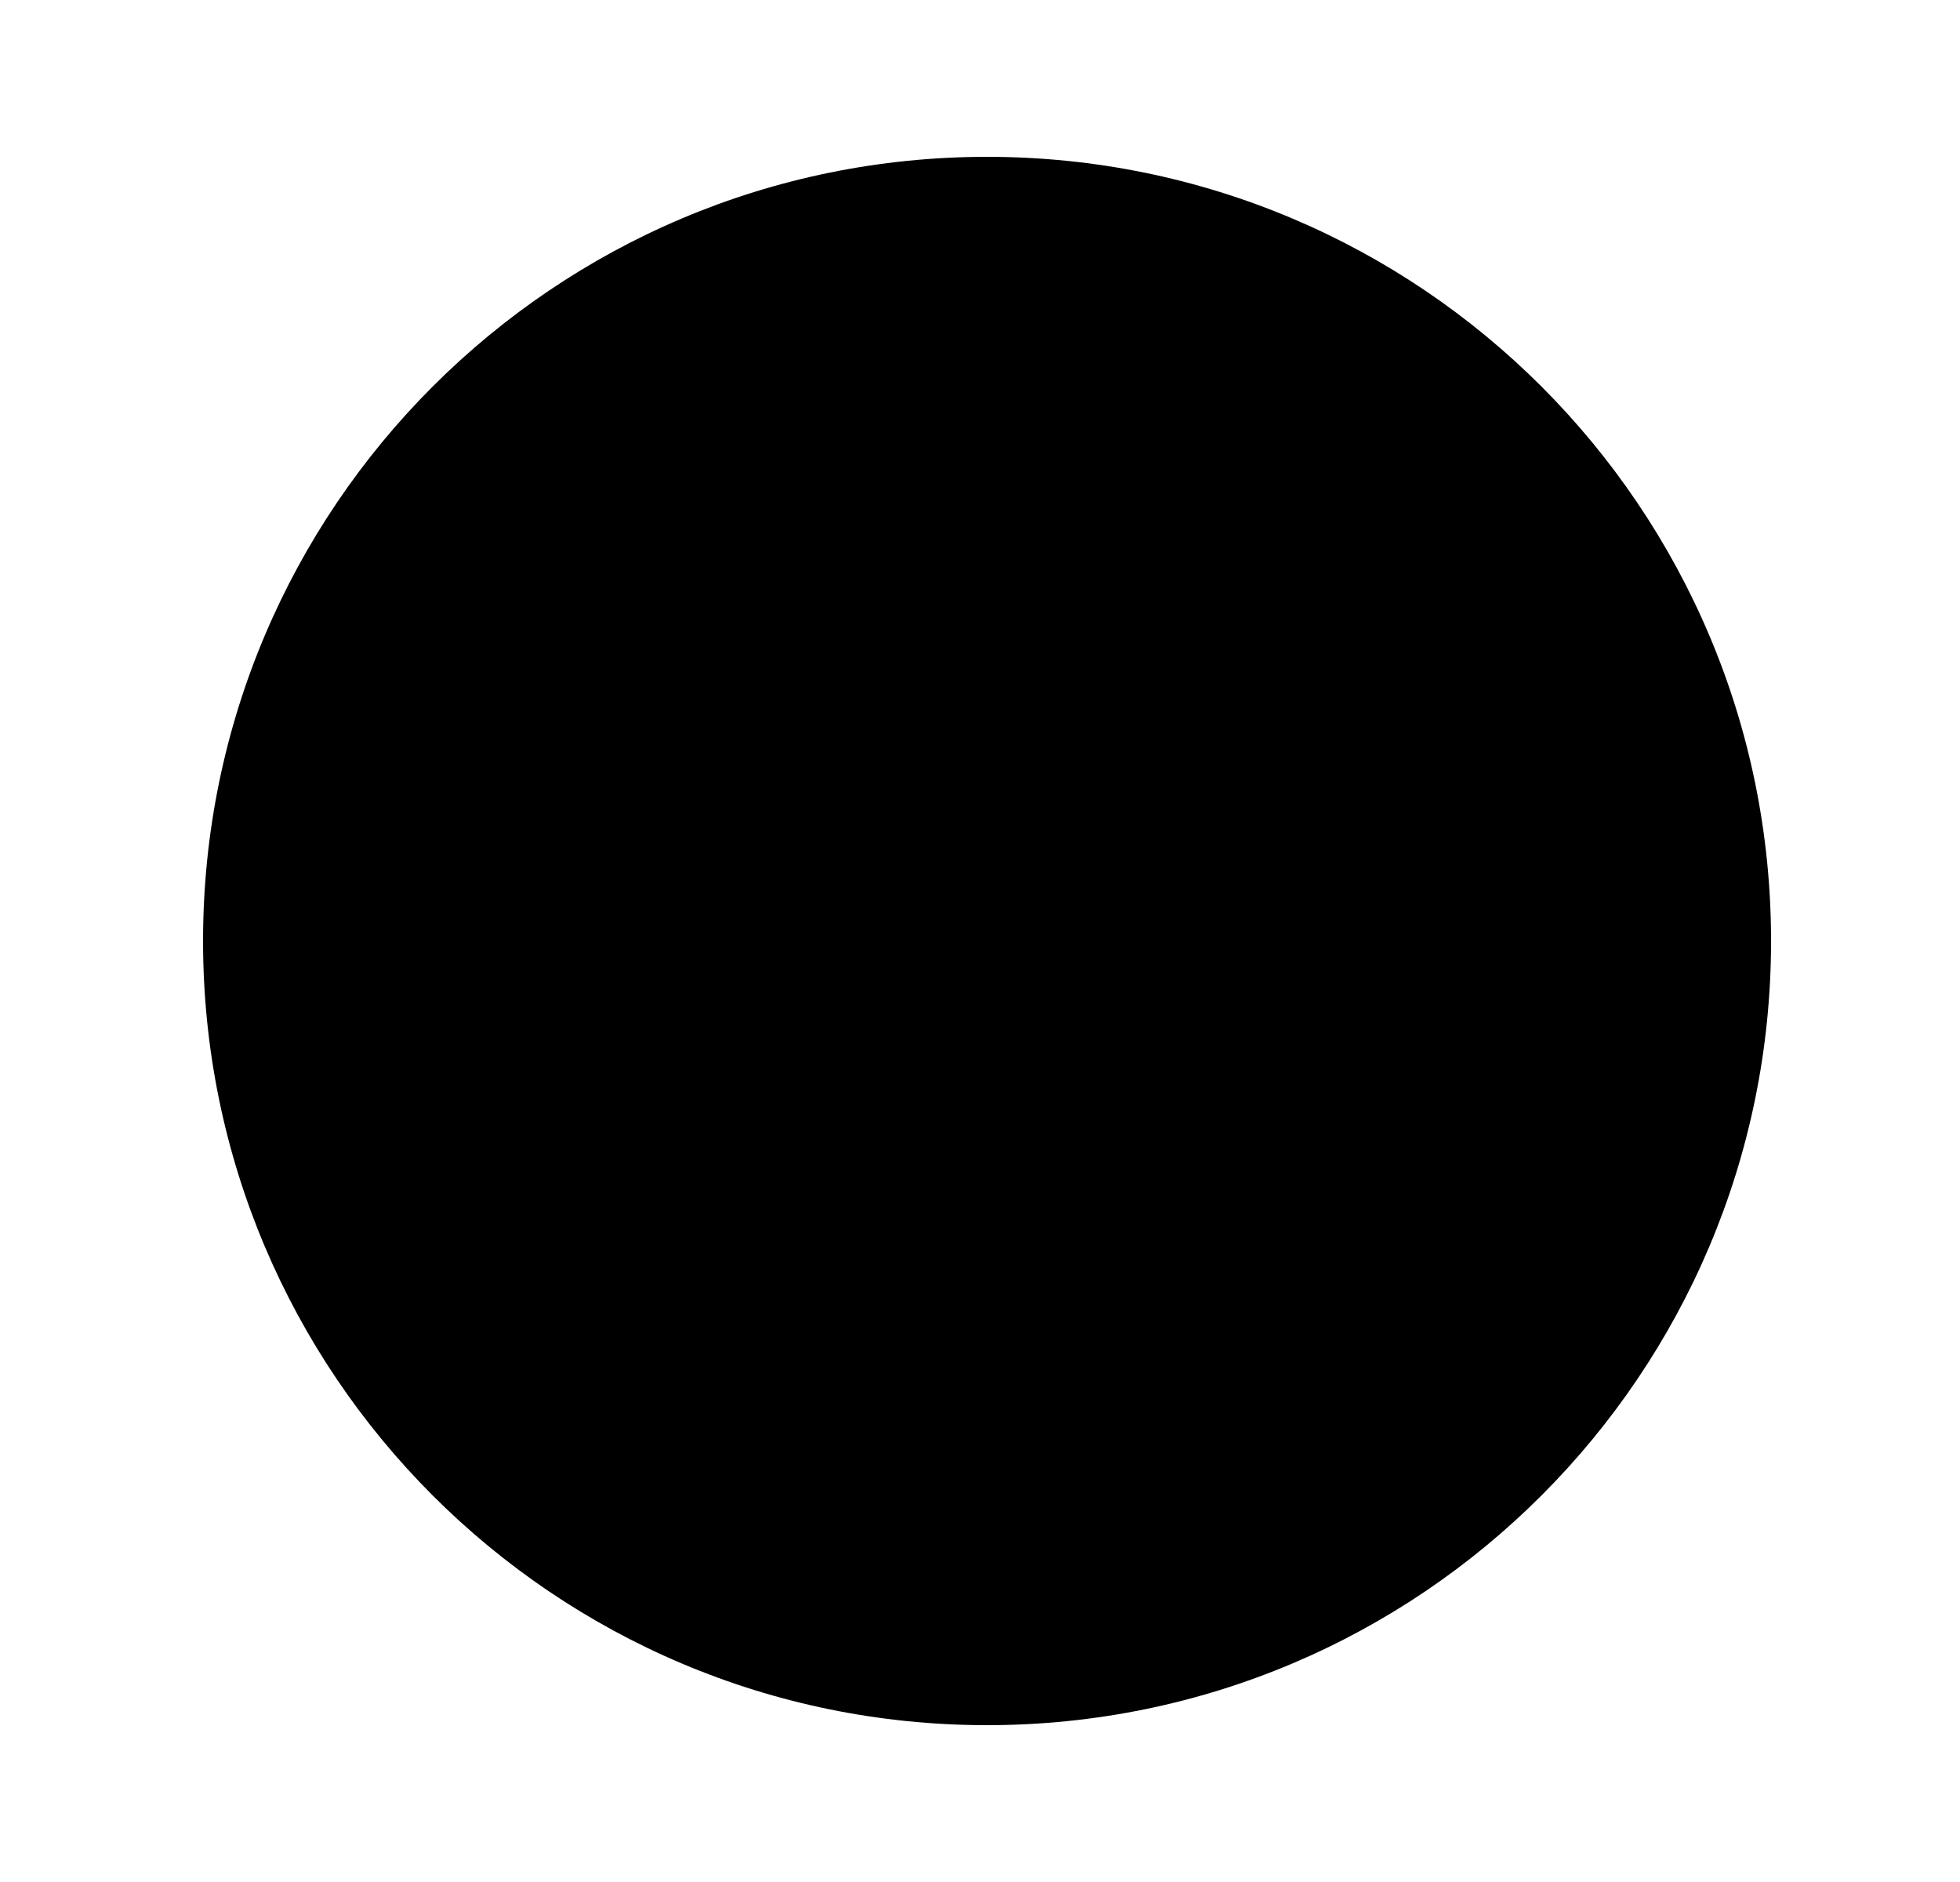
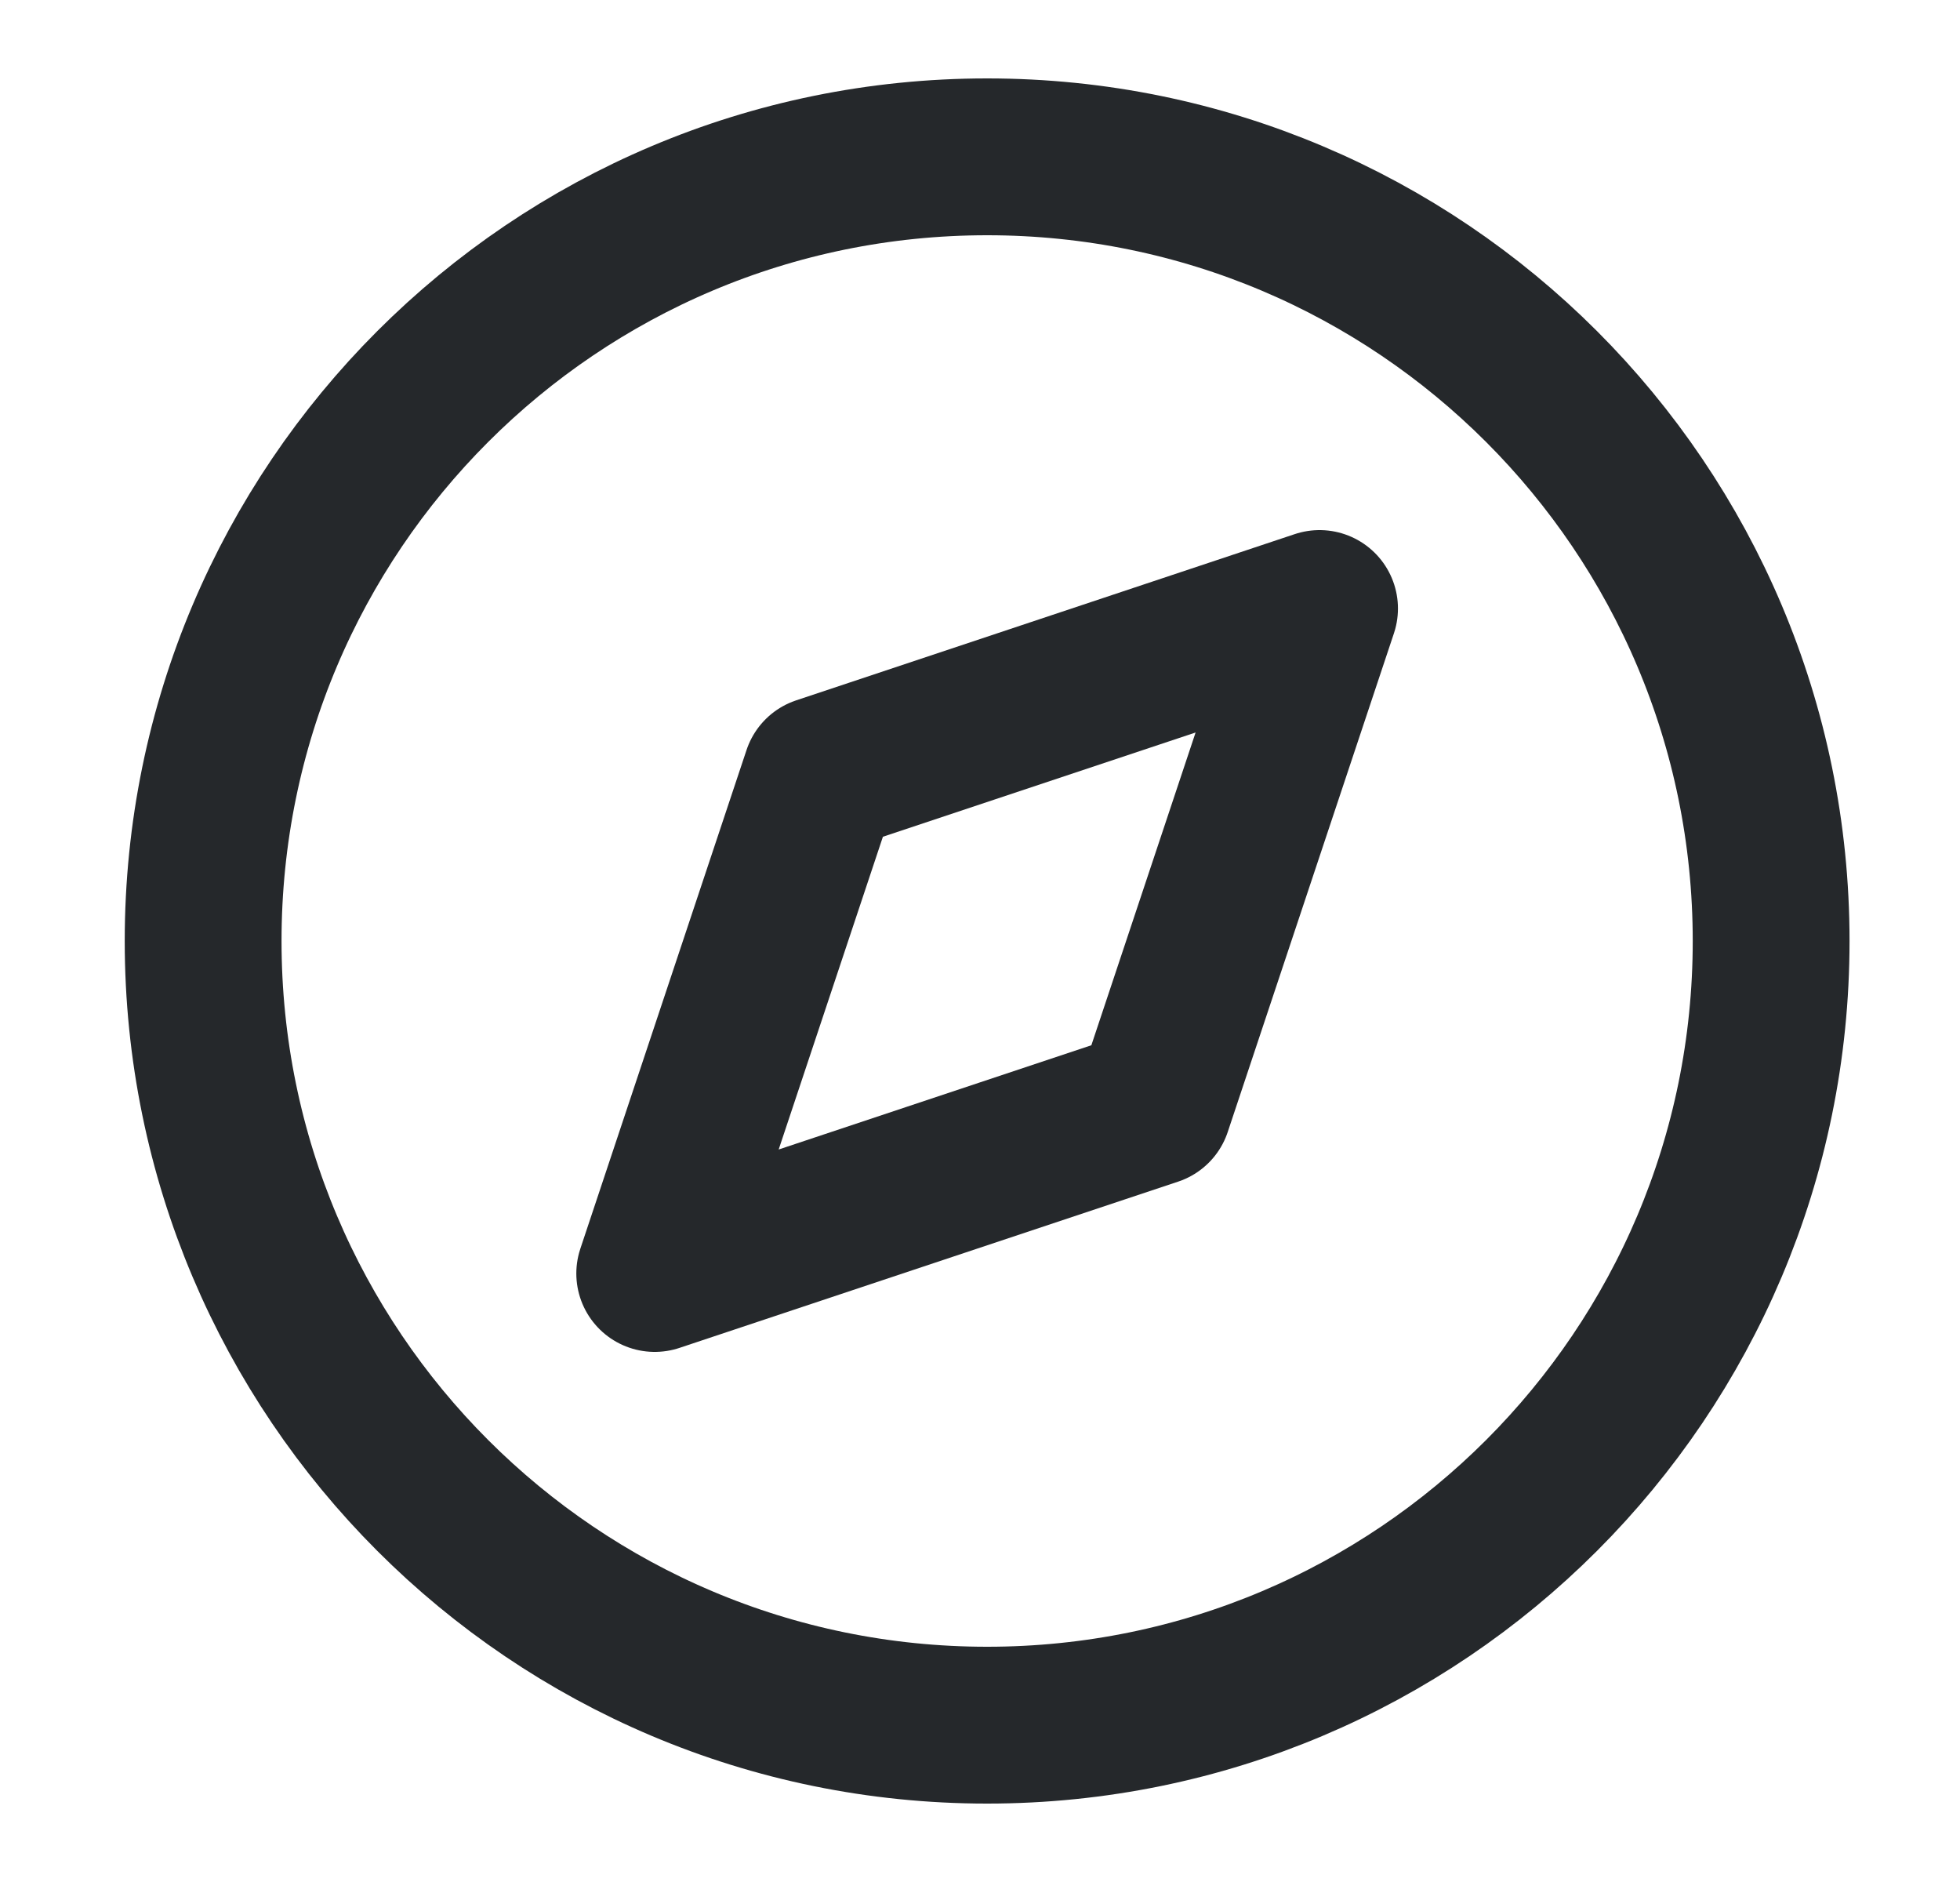
- <svg xmlns="http://www.w3.org/2000/svg" viewBox="0 0 25 24">
-   <path stroke-linecap="round" stroke-linejoin="round" stroke-width="2" d="M12.59 22c5.524 0 10-4.477 10-10s-4.476-10-10-10c-5.522 0-10 4.477-10 10s4.478 10 10 10Z" />
-   <path stroke-linecap="round" stroke-linejoin="round" stroke-width="2" d="m16.83 7.76-2.12 6.36-6.36 2.12 2.12-6.36 6.36-2.12Z" />
+ <svg xmlns="http://www.w3.org/2000/svg" width="25" height="24" viewBox="0 0 25 24" fill="none">
+   <path d="M12.591 22C18.114 22 22.591 17.523 22.591 12C22.591 6.477 18.114 2 12.591 2C7.068 2 2.591 6.477 2.591 12C2.591 17.523 7.068 22 12.591 22Z" stroke="#25282B" stroke-width="2" stroke-linecap="round" stroke-linejoin="round" />
+   <path d="M16.831 7.76L14.711 14.12L8.351 16.24L10.471 9.88L16.831 7.76Z" stroke="#25282B" stroke-width="2" stroke-linecap="round" stroke-linejoin="round" />
</svg>
